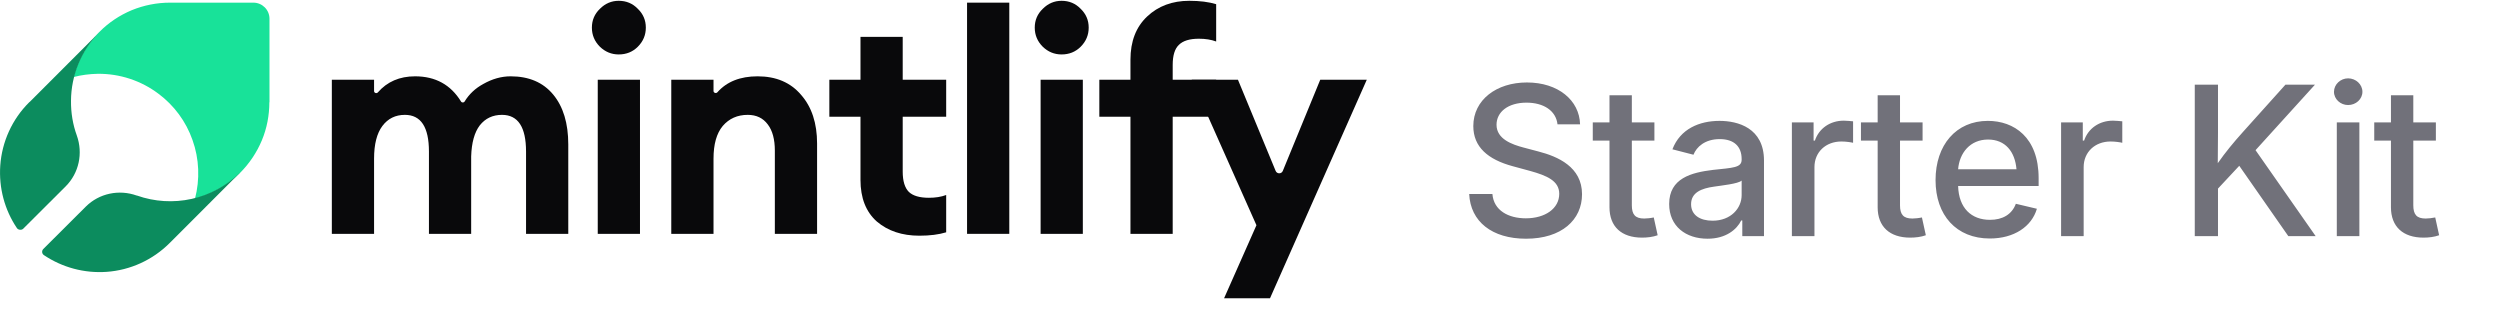
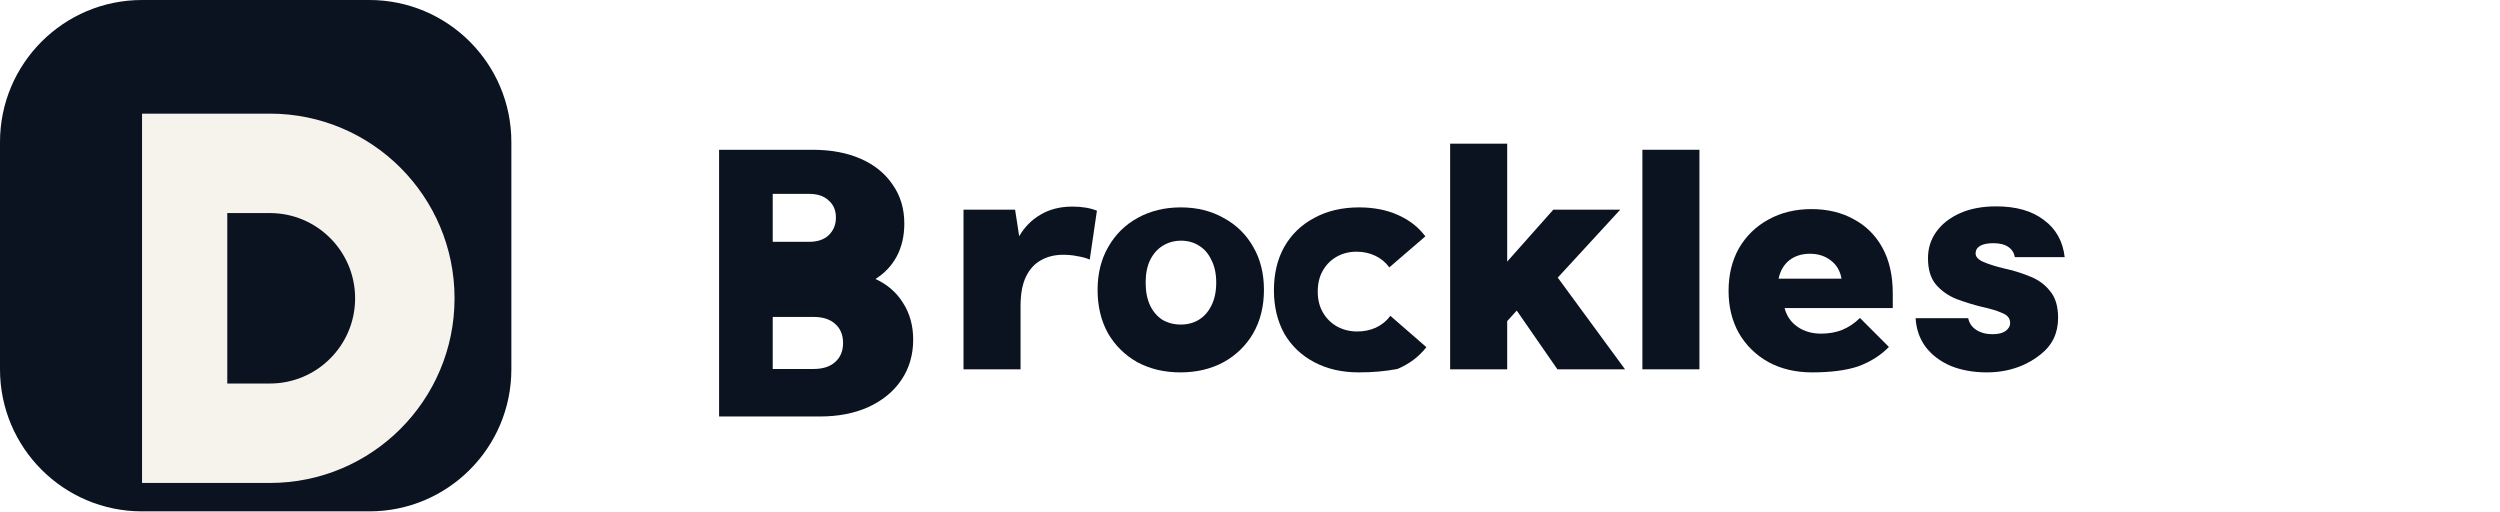
- <svg xmlns="http://www.w3.org/2000/svg" width="180" height="23" viewBox="0 0 180 23" fill="none">
-   <path d="M91.44 21.476H88.133L90.464 16.216L85.802 5.74H89.132L91.847 12.307C91.943 12.536 92.268 12.536 92.362 12.306L95.058 5.74H98.409L91.44 21.476Z" fill="#09090B" />
-   <path d="M81.393 16.837V8.403H79.152V5.74H81.393V4.297C81.393 2.98 81.792 1.944 82.592 1.19C83.391 0.435 84.404 0.058 85.633 0.058C86.387 0.058 87.031 0.139 87.564 0.302V2.988C87.208 2.854 86.794 2.788 86.32 2.788C85.655 2.788 85.174 2.936 84.878 3.232C84.582 3.513 84.434 3.994 84.434 4.674V5.74H87.564V8.403H84.434V16.837H81.393Z" fill="#09090B" />
-   <path d="M76.433 3.92C75.915 3.92 75.463 3.735 75.079 3.365C74.694 2.98 74.502 2.521 74.502 1.989C74.502 1.456 74.694 1.005 75.079 0.635C75.463 0.25 75.915 0.058 76.433 0.058C76.98 0.058 77.438 0.25 77.809 0.635C78.193 1.005 78.386 1.456 78.386 1.989C78.386 2.521 78.193 2.98 77.809 3.365C77.438 3.735 76.98 3.92 76.433 3.92ZM74.924 16.837V5.74H77.964V16.837H74.924Z" fill="#09090B" />
-   <path d="M69.628 16.837V0.191H72.669V16.837H69.628Z" fill="#09090B" />
-   <path d="M66.194 16.97C64.951 16.97 63.93 16.63 63.131 15.949C62.347 15.254 61.955 14.255 61.955 12.953V8.403H59.713V5.74H61.955V2.655H64.995V5.74H68.125V8.403H64.995V12.354C64.995 13.034 65.143 13.523 65.439 13.819C65.735 14.1 66.216 14.24 66.882 14.24C67.355 14.24 67.769 14.174 68.125 14.04V16.726C67.592 16.889 66.948 16.97 66.194 16.97Z" fill="#09090B" />
-   <path d="M48.332 16.837V5.74H51.373V6.551C51.373 6.688 51.559 6.748 51.65 6.646C52.328 5.879 53.293 5.495 54.546 5.495C55.878 5.495 56.921 5.939 57.676 6.827C58.445 7.7 58.83 8.869 58.83 10.334V16.837H55.789V10.844C55.789 10.03 55.619 9.402 55.279 8.958C54.939 8.499 54.458 8.27 53.836 8.27C53.096 8.27 52.497 8.536 52.038 9.069C51.594 9.601 51.373 10.386 51.373 11.421V16.837H48.332Z" fill="#09090B" />
-   <path d="M44.547 3.92C44.029 3.92 43.578 3.735 43.193 3.365C42.809 2.98 42.616 2.521 42.616 1.989C42.616 1.456 42.809 1.005 43.193 0.635C43.578 0.25 44.029 0.058 44.547 0.058C45.095 0.058 45.553 0.25 45.923 0.635C46.308 1.005 46.5 1.456 46.5 1.989C46.5 2.521 46.308 2.98 45.923 3.365C45.553 3.735 45.095 3.92 44.547 3.92ZM43.038 16.837V5.74H46.079V16.837H43.038Z" fill="#09090B" />
-   <path d="M37.875 16.837V10.911C37.875 9.15 37.298 8.27 36.144 8.27C35.478 8.27 34.945 8.521 34.546 9.024C34.161 9.527 33.954 10.275 33.924 11.266V16.837H30.884V10.911C30.884 9.15 30.306 8.27 29.152 8.27C28.472 8.27 27.932 8.536 27.532 9.069C27.133 9.601 26.933 10.386 26.933 11.421V16.837H23.892V5.74H26.933V6.559C26.933 6.695 27.116 6.755 27.206 6.652C27.878 5.881 28.771 5.495 29.885 5.495C31.349 5.495 32.452 6.1 33.193 7.309C33.252 7.404 33.395 7.403 33.454 7.307C33.774 6.78 34.219 6.361 34.79 6.05C35.441 5.68 36.099 5.495 36.765 5.495C38.082 5.495 39.103 5.932 39.828 6.805C40.553 7.678 40.916 8.876 40.916 10.4V16.837H37.875Z" fill="#09090B" />
-   <path d="M19.403 7.362V1.35C19.403 0.705 18.879 0.191 18.244 0.191H12.235C11.291 0.191 10.357 0.378 9.487 0.733C8.618 1.098 7.824 1.621 7.16 2.295L7.114 2.341C6.235 3.23 5.609 4.333 5.291 5.548C5.861 5.399 6.45 5.324 7.039 5.314C8.609 5.296 10.151 5.801 11.403 6.745C12.534 7.586 13.394 8.746 13.861 10.083C14.347 11.438 14.403 12.916 14.039 14.309C15.244 13.991 16.356 13.364 17.244 12.486L17.291 12.439C17.954 11.775 18.487 10.98 18.851 10.111C19.216 9.241 19.393 8.306 19.393 7.362H19.403Z" fill="#18E299" />
-   <path d="M5.112 7.26C5.121 5.416 5.857 3.646 7.151 2.324L2.151 7.326C2.133 7.344 2.114 7.354 2.095 7.372C0.876 8.583 0.14 10.204 0.019 11.918C-0.092 13.52 0.327 15.103 1.22 16.426C1.306 16.552 1.537 16.593 1.667 16.472L4.73 13.417C5.689 12.458 5.987 11.033 5.531 9.757C5.242 8.965 5.103 8.117 5.112 7.26Z" fill="#0C8C5E" />
-   <path d="M17.262 12.44C16.303 13.38 15.102 14.032 13.799 14.321C12.486 14.61 11.127 14.526 9.861 14.079C9.861 14.079 9.851 14.079 9.842 14.079C8.567 13.622 7.142 13.921 6.183 14.871L3.12 17.926C2.99 18.056 3.009 18.27 3.167 18.373C4.489 19.258 6.072 19.686 7.673 19.574C9.386 19.453 10.997 18.717 12.216 17.497L12.263 17.451L17.262 12.449V12.44Z" fill="#0C8C5E" />
-   <text x="105" y="17" font-family="Inter, ui-sans-serif, system-ui, -apple-system, sans-serif" font-size="15" font-weight="500" fill="#71717A" letter-spacing="-0.01em">Starter Kit</text>
+ <svg xmlns="http://www.w3.org/2000/svg" width="176" height="36" viewBox="0 0 176 36" fill="none">
+   <rect width="36" height="36" rx="10" fill="#0B1220" />
+   <path d="M10 8H19C26.18 8 32 13.82 32 21C32 28.18 26.18 34 19 34H10V8Z" fill="#F6F3EC" />
+   <path d="M16 15H19C22.314 15 25 17.686 25 21C25 24.314 22.314 27 19 27H16V15Z" fill="#0B1220" />
+   <path d="M50.624 26V10.544H57.2C58.507 10.544 59.643 10.757 60.608 11.184C61.573 11.611 62.32 12.219 62.848 13.008C63.392 13.781 63.664 14.691 63.664 15.736C63.664 16.611 63.485 17.384 63.128 18.056C62.771 18.712 62.272 19.24 61.632 19.64C62.469 20.024 63.117 20.587 63.576 21.328C64.051 22.069 64.288 22.931 64.288 23.912C64.288 24.989 64.008 25.939 63.448 26.76C62.904 27.565 62.133 28.197 61.136 28.656C60.155 29.099 59.019 29.32 57.728 29.32H50.624V26ZM54.4 17.024H56.96C57.552 17.024 58.011 16.869 58.336 16.56C58.677 16.235 58.848 15.819 58.848 15.312C58.848 14.805 58.677 14.405 58.336 14.112C58.011 13.803 57.552 13.648 56.96 13.648H54.4V17.024ZM54.4 25.976H57.272C57.928 25.976 58.435 25.813 58.792 25.488C59.165 25.163 59.352 24.715 59.352 24.144C59.352 23.573 59.165 23.125 58.792 22.8C58.435 22.475 57.928 22.312 57.272 22.312H54.4V25.976Z" fill="#0B1220" />
+   <path d="M67.831 26V14.76H71.463L71.751 16.632C72.119 15.992 72.615 15.488 73.239 15.12C73.879 14.736 74.631 14.544 75.495 14.544C76.167 14.544 76.743 14.64 77.223 14.832L76.719 18.272C76.447 18.16 76.151 18.08 75.831 18.032C75.527 17.968 75.199 17.936 74.847 17.936C74.255 17.936 73.735 18.064 73.287 18.32C72.839 18.56 72.487 18.944 72.231 19.472C71.975 20 71.847 20.688 71.847 21.536V26H67.831Z" fill="#0B1220" />
+   <path d="M83.102 26.216C81.966 26.216 80.953 25.976 80.062 25.496C79.187 25 78.499 24.32 77.998 23.456C77.513 22.576 77.27 21.56 77.27 20.408C77.27 19.256 77.521 18.248 78.022 17.384C78.523 16.504 79.211 15.824 80.086 15.344C80.977 14.848 81.99 14.6 83.126 14.6C84.262 14.6 85.267 14.848 86.142 15.344C87.033 15.824 87.729 16.504 88.23 17.384C88.731 18.248 88.982 19.256 88.982 20.408C88.982 21.56 88.731 22.576 88.23 23.456C87.729 24.32 87.033 25 86.142 25.496C85.251 25.976 84.238 26.216 83.102 26.216ZM83.126 22.848C83.606 22.848 84.03 22.736 84.398 22.512C84.782 22.272 85.078 21.936 85.286 21.504C85.51 21.056 85.622 20.52 85.622 19.896C85.622 19.272 85.51 18.744 85.286 18.312C85.078 17.864 84.79 17.528 84.422 17.304C84.054 17.064 83.63 16.944 83.15 16.944C82.67 16.944 82.238 17.064 81.854 17.304C81.486 17.528 81.19 17.864 80.966 18.312C80.758 18.744 80.654 19.272 80.654 19.896C80.654 20.52 80.758 21.056 80.966 21.504C81.174 21.936 81.462 22.272 81.83 22.512C82.214 22.736 82.646 22.848 83.126 22.848Z" fill="#0B1220" />
+   <path d="M95.656 26.216C94.472 26.216 93.427 25.976 92.52 25.496C91.614 25.016 90.91 24.344 90.41 23.48C89.927 22.6 89.684 21.584 89.684 20.432C89.684 19.264 89.927 18.248 90.41 17.384C90.91 16.504 91.614 15.824 92.52 15.344C93.427 14.848 94.481 14.6 95.68 14.6C96.704 14.6 97.611 14.776 98.4 15.128C99.206 15.48 99.854 15.984 100.345 16.64L97.808 18.824C97.552 18.472 97.225 18.2 96.825 18.008C96.424 17.816 95.984 17.72 95.504 17.72C94.977 17.72 94.504 17.84 94.088 18.08C93.672 18.32 93.344 18.656 93.105 19.088C92.88 19.504 92.769 19.984 92.769 20.528C92.769 21.088 92.888 21.576 93.129 21.992C93.368 22.408 93.697 22.736 94.112 22.976C94.544 23.216 95.025 23.336 95.552 23.336C96.016 23.336 96.448 23.248 96.849 23.072C97.264 22.88 97.609 22.6 97.88 22.232L100.417 24.44C99.894 25.112 99.214 25.624 98.376 25.976C97.539 26.136 96.632 26.216 95.656 26.216Z" fill="#0B1220" />
+   <path d="M102.09 26V10.112H106.106V18.416L109.354 14.76H114.066L109.666 19.544L114.402 26H109.642L106.778 21.864L106.106 22.608V26H102.09Z" fill="#0B1220" />
+   <path d="M115.624 26V10.544H119.64V26H115.624Z" fill="#0B1220" />
+   <path d="M127.571 26.216C126.419 26.216 125.398 25.976 124.507 25.496C123.617 25 122.921 24.32 122.419 23.456C121.934 22.592 121.691 21.6 121.691 20.48C121.691 19.344 121.934 18.344 122.419 17.48C122.921 16.616 123.609 15.944 124.483 15.464C125.374 14.968 126.387 14.72 127.523 14.72C128.659 14.72 129.656 14.96 130.515 15.44C131.379 15.904 132.051 16.576 132.531 17.456C133.011 18.336 133.251 19.4 133.251 20.648V21.688H125.635C125.779 22.248 126.083 22.688 126.547 23.008C127.011 23.328 127.563 23.488 128.203 23.488C128.747 23.488 129.243 23.4 129.691 23.224C130.155 23.032 130.571 22.752 130.939 22.384L132.979 24.424C132.403 25.016 131.683 25.472 130.819 25.792C129.971 26.075 128.888 26.216 127.571 26.216ZM125.611 19.616H129.643C129.547 19.072 129.299 18.648 128.899 18.344C128.499 18.024 128.003 17.864 127.411 17.864C126.851 17.864 126.371 18.016 125.971 18.32C125.587 18.624 125.334 19.056 125.211 19.616H125.611Z" fill="#0B1220" />
+   <path d="M139.874 26.216C138.93 26.216 138.082 26.064 137.33 25.76C136.594 25.44 136.01 25 135.578 24.44C135.146 23.864 134.906 23.184 134.858 22.4H138.562C138.626 22.736 138.81 23.008 139.114 23.216C139.434 23.424 139.818 23.528 140.266 23.528C140.666 23.528 140.97 23.456 141.178 23.312C141.402 23.152 141.514 22.96 141.514 22.736C141.514 22.416 141.33 22.184 140.962 22.04C140.61 21.88 140.138 21.736 139.546 21.608C138.954 21.464 138.354 21.28 137.746 21.056C137.154 20.816 136.666 20.472 136.282 20.024C135.914 19.576 135.73 18.96 135.73 18.176C135.73 17.488 135.922 16.872 136.306 16.328C136.706 15.768 137.266 15.328 137.986 15.008C138.706 14.688 139.554 14.528 140.53 14.528C141.938 14.528 143.058 14.848 143.89 15.488C144.738 16.112 145.226 16.984 145.354 18.104H141.842C141.794 17.8 141.642 17.56 141.386 17.384C141.13 17.208 140.778 17.12 140.33 17.12C139.93 17.12 139.618 17.184 139.394 17.312C139.186 17.44 139.082 17.616 139.082 17.84C139.082 18.08 139.266 18.28 139.634 18.44C140.002 18.6 140.482 18.752 141.074 18.896C141.682 19.024 142.282 19.208 142.874 19.448C143.466 19.672 143.946 20.016 144.314 20.48C144.698 20.928 144.89 21.56 144.89 22.376C144.89 23.448 144.482 24.304 143.666 24.944C142.866 25.6 141.602 26.216 139.874 26.216Z" fill="#0B1220" />
</svg>
